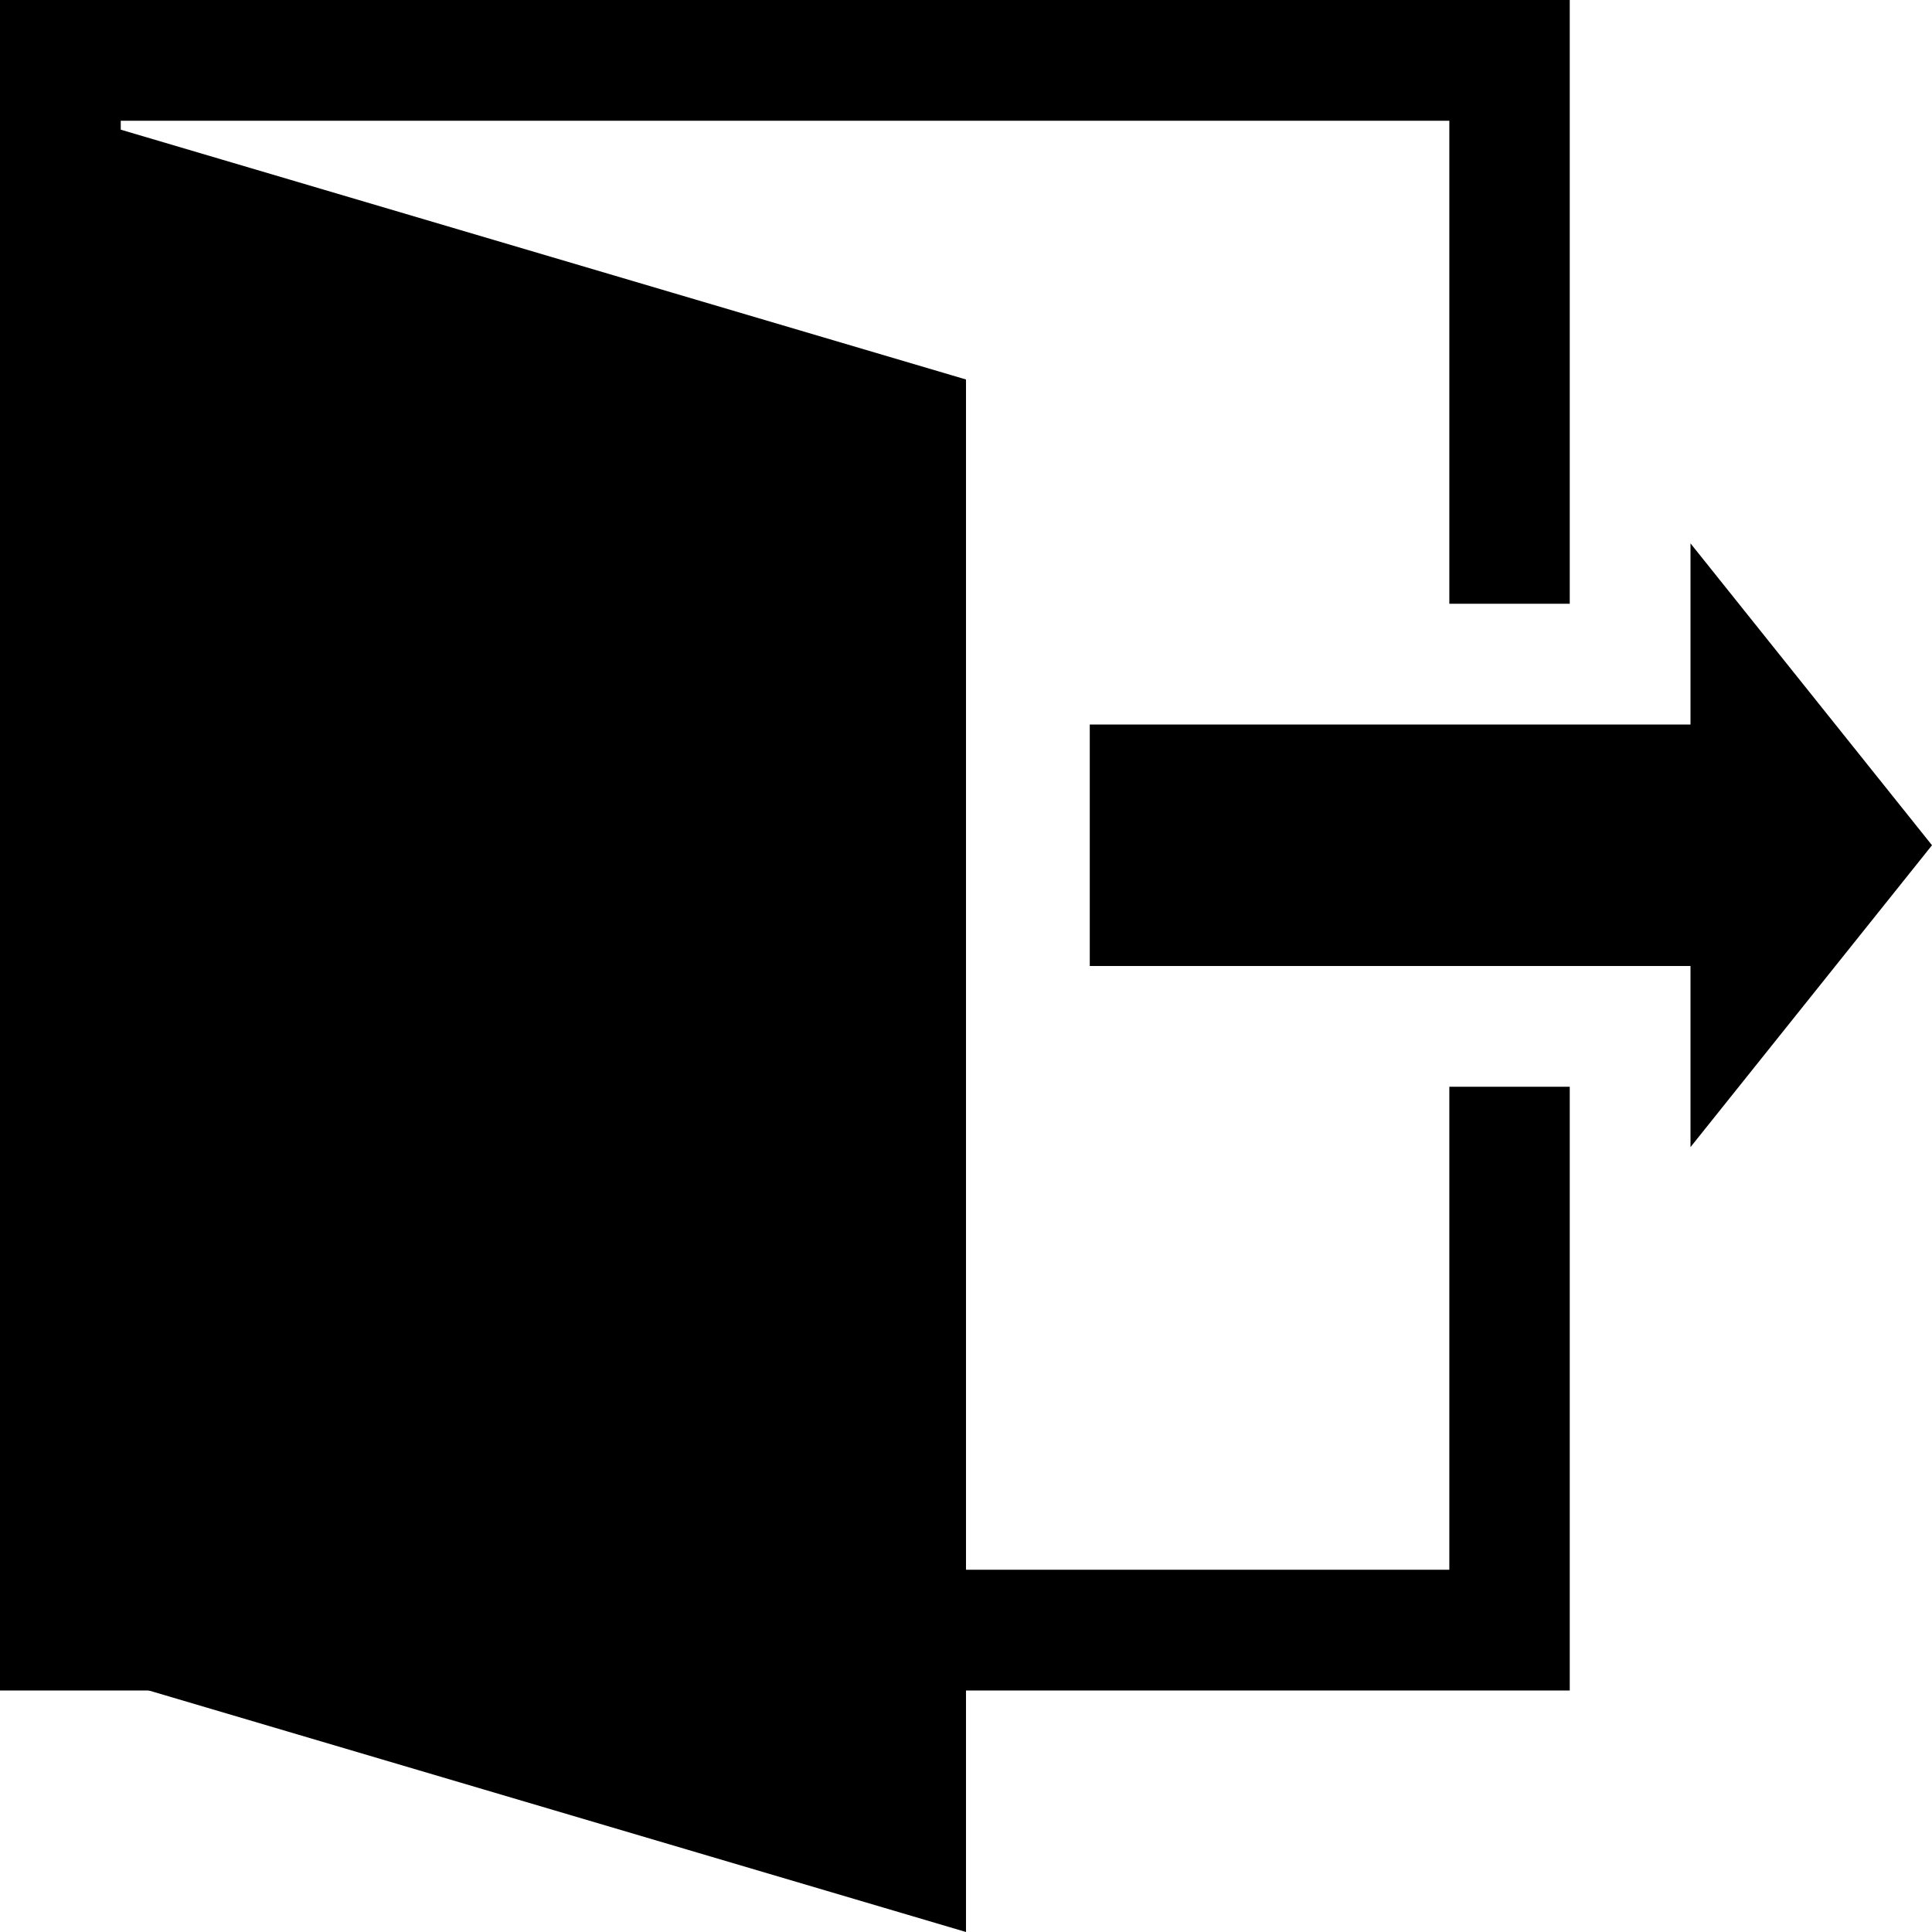
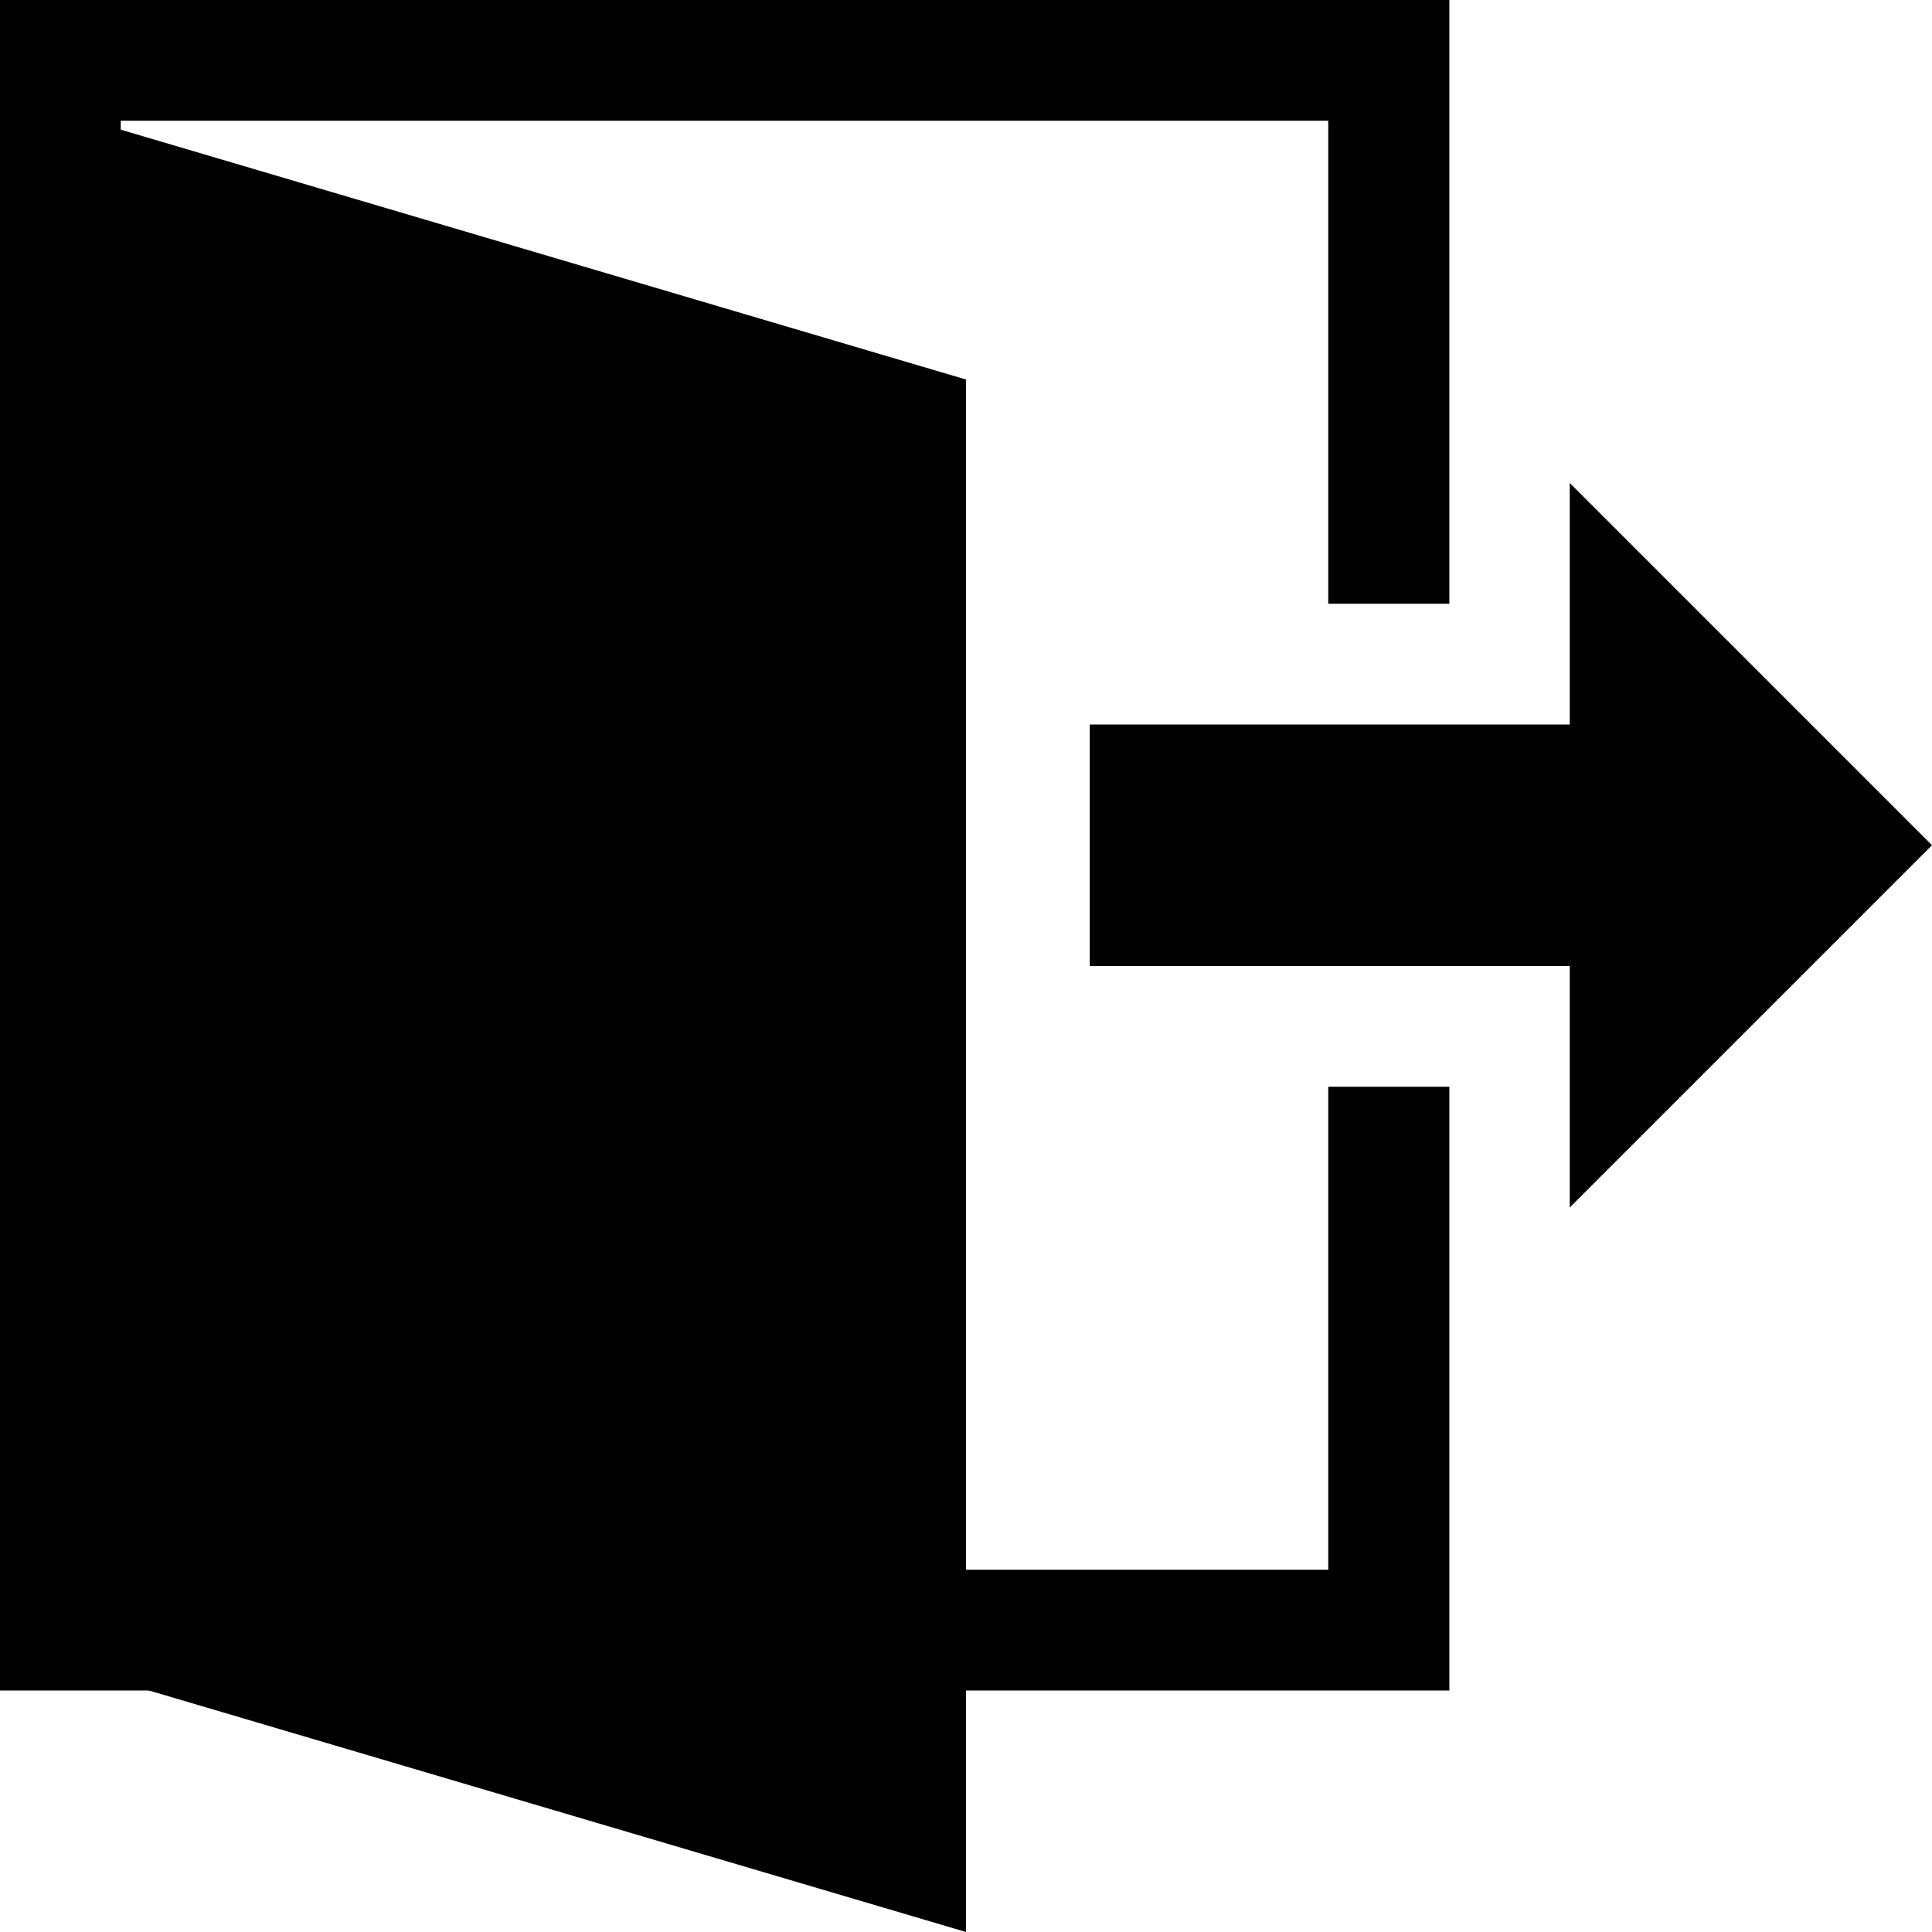
- <svg xmlns="http://www.w3.org/2000/svg" width="64px" height="64px" viewBox="0 0 64 64" version="1.1" class="icon-door-exit svg-icon">
+ <svg xmlns="http://www.w3.org/2000/svg" width="32px" height="32px" viewBox="0 0 32 32" version="1.1" class="small-icon door-exit-icon svg-icon">
  <g fill-rule="evenodd">
-     <g class="door-exit">
-       <path d="M7.01231784e-08,0 L52,0 L52,20 L48.011,20 L48.011,4 L4,4 L4,52 L48.011,52 L48.011,36 L52,36 L52,56 L7.01231784e-08,56 L7.01231784e-08,0 Z" class="door-frame" />
-       <path d="M3,4 L3,55.429 L32,64 L32,12.571 L3,4 Z" class="door" />
-       <path d="M56,32 L56,38 L64,28 L56,18 L56,24 L36.1,24 L36.1,32 L56,32 L56,32 Z" class="arrow" />
+     <g>
+       <path d="M3.50614755e-08,0 L24.006,0 L24.006,10 L22,10 L22,2 L2,2 L2,26 L22,26 L22,18 L24.006,18 L24.006,28 L3.50614755e-08,28 L3.50614755e-08,0 Z" class="door-frame" />
+       <path d="M1.5,2 L1.5,27.714 L16,32 L16,6.286 L1.5,2 Z" class="door" />
+       <path d="M26,20 L32,14 L26,8 L26,12 L18.05,12 L18.05,16 L26,16 L26,20 Z" class="arrow" />
    </g>
  </g>
</svg>
